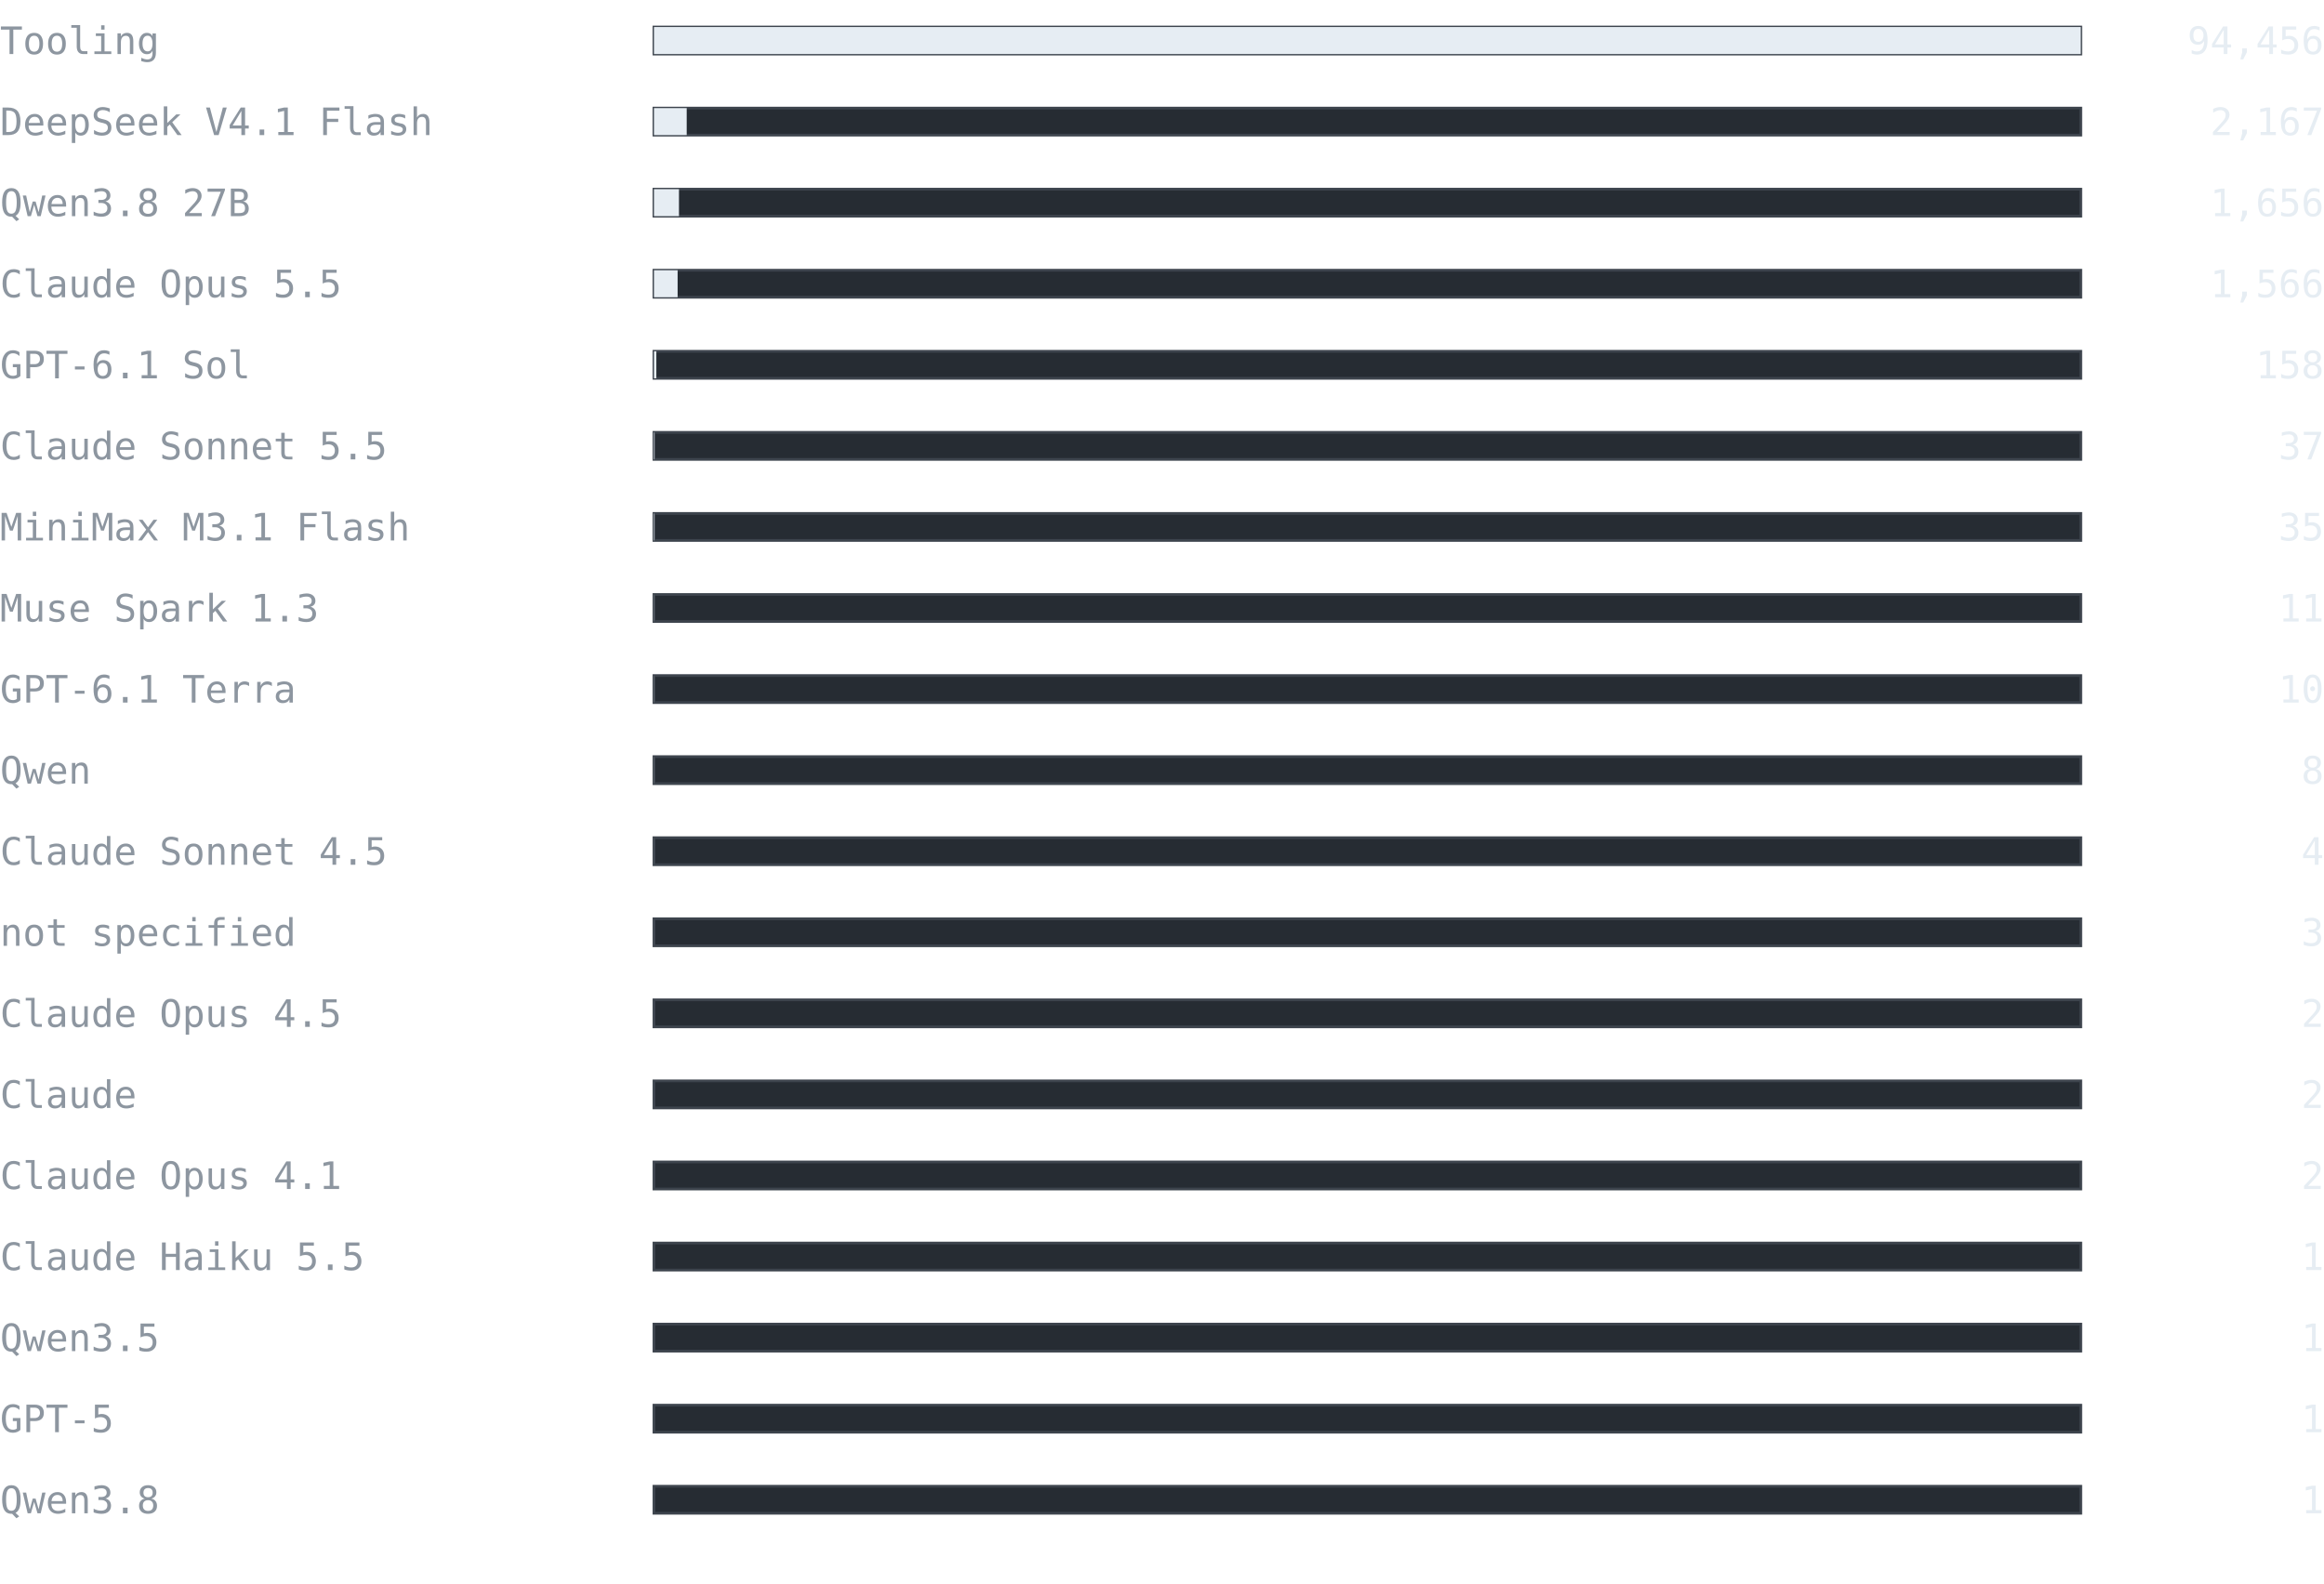
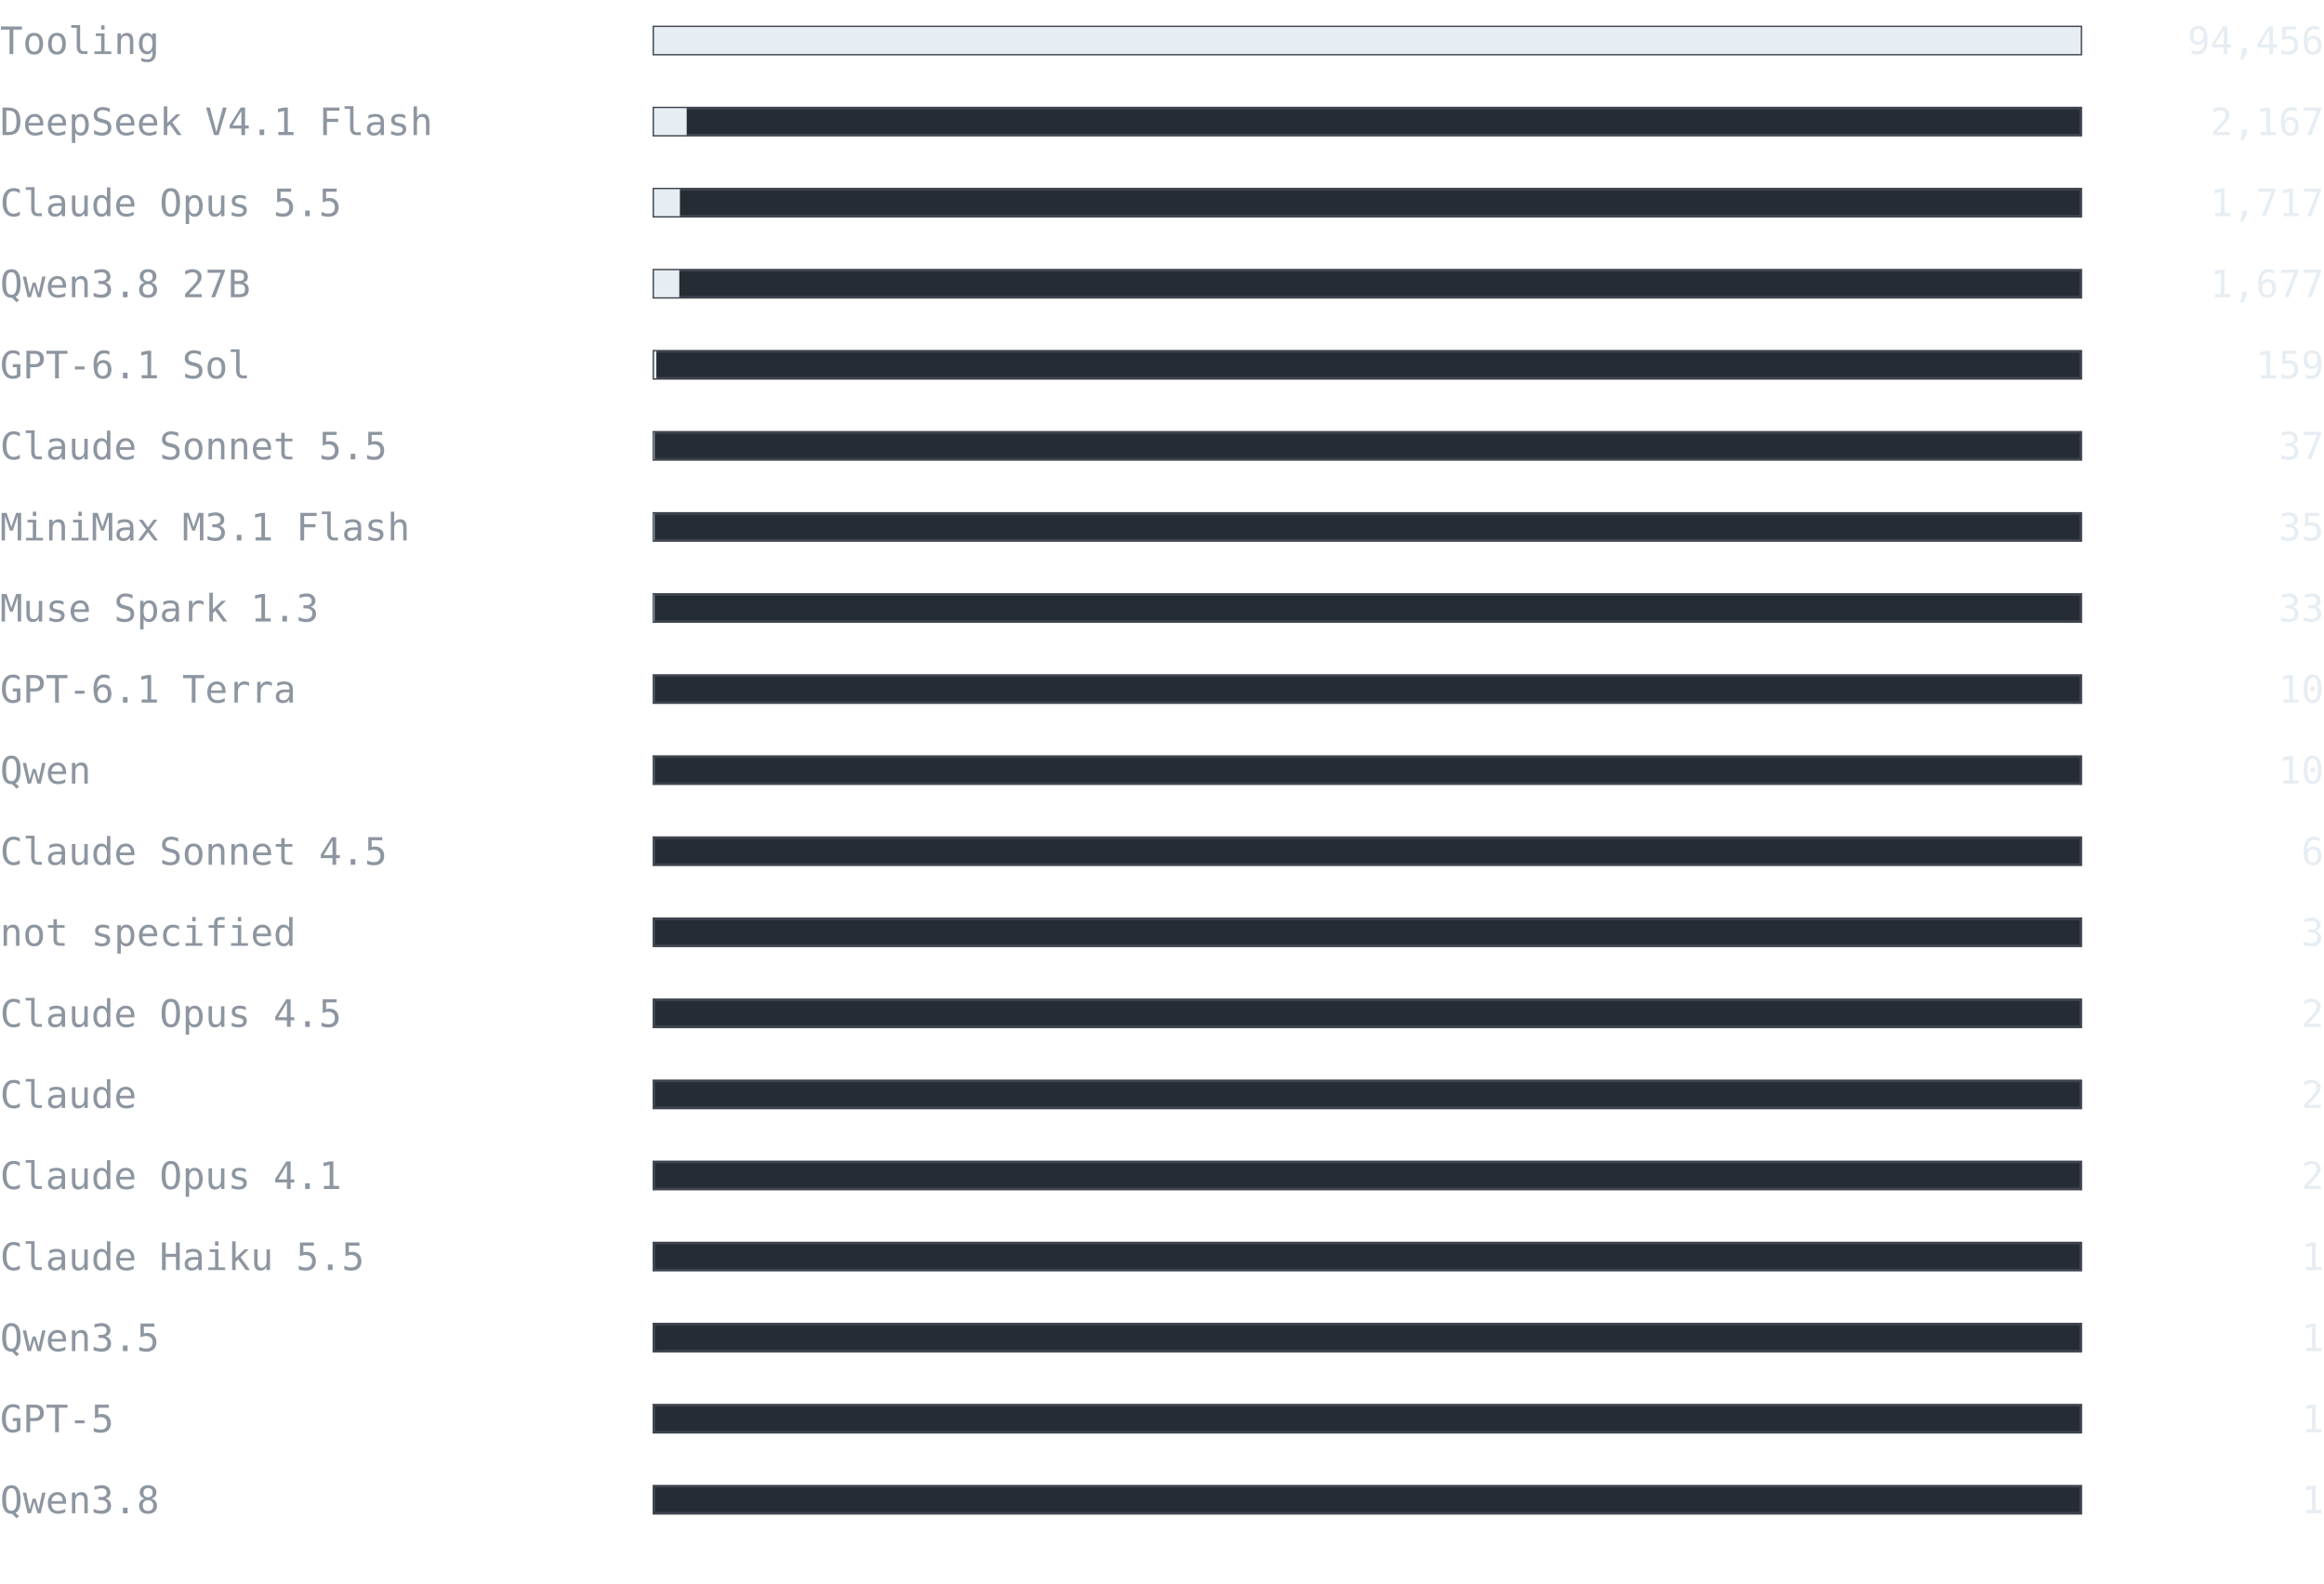
<svg xmlns="http://www.w3.org/2000/svg" width="860" height="586" viewBox="0 0 860 586" font-family="ui-monospace, SFMono-Regular, 'Cascadia Mono', Consolas, 'DejaVu Sans Mono', monospace">
  <text x="0" y="20" font-size="14" fill="#8d96a0" text-anchor="start" font-weight="normal">Tooling</text>
  <rect x="242" y="10" width="528" height="10" fill="#262c33" stroke="#3d444d" />
  <rect x="242" y="10" width="528" height="10" fill="#e6edf3" />
  <text x="860" y="20" font-size="14" fill="#e6edf3" text-anchor="end" font-weight="normal">94,456</text>
  <text x="0" y="50" font-size="14" fill="#8d96a0" text-anchor="start" font-weight="normal">DeepSeek V4.1 Flash</text>
  <rect x="242" y="40" width="528" height="10" fill="#262c33" stroke="#3d444d" />
  <rect x="242" y="40" width="12.113" height="10" fill="#e6edf3" />
  <text x="860" y="50" font-size="14" fill="#e6edf3" text-anchor="end" font-weight="normal">2,167</text>
-   <text x="0" y="80" font-size="14" fill="#8d96a0" text-anchor="start" font-weight="normal">Qwen3.8 27B</text>
+   <text x="0" y="80" font-size="14" fill="#8d96a0" text-anchor="start" font-weight="normal">Claude Opus 5.5</text>
  <rect x="242" y="70" width="528" height="10" fill="#262c33" stroke="#3d444d" />
-   <rect x="242" y="70" width="9.257" height="10" fill="#e6edf3" />
-   <text x="860" y="80" font-size="14" fill="#e6edf3" text-anchor="end" font-weight="normal">1,656</text>
-   <text x="0" y="110" font-size="14" fill="#8d96a0" text-anchor="start" font-weight="normal">Claude Opus 5.5</text>
+   <rect x="242" y="70" width="9.598" height="10" fill="#e6edf3" />
+   <text x="860" y="80" font-size="14" fill="#e6edf3" text-anchor="end" font-weight="normal">1,717</text>
+   <text x="0" y="110" font-size="14" fill="#8d96a0" text-anchor="start" font-weight="normal">Qwen3.8 27B</text>
  <rect x="242" y="100" width="528" height="10" fill="#262c33" stroke="#3d444d" />
-   <rect x="242" y="100" width="8.754" height="10" fill="#e6edf3" />
-   <text x="860" y="110" font-size="14" fill="#e6edf3" text-anchor="end" font-weight="normal">1,566</text>
+   <rect x="242" y="100" width="9.374" height="10" fill="#e6edf3" />
+   <text x="860" y="110" font-size="14" fill="#e6edf3" text-anchor="end" font-weight="normal">1,677</text>
  <text x="0" y="140" font-size="14" fill="#8d96a0" text-anchor="start" font-weight="normal">GPT-6.1 Sol</text>
  <rect x="242" y="130" width="528" height="10" fill="#262c33" stroke="#3d444d" />
-   <rect x="242" y="130" width="0.883" height="10" fill="#e6edf3" />
-   <text x="860" y="140" font-size="14" fill="#e6edf3" text-anchor="end" font-weight="normal">158</text>
+   <rect x="242" y="130" width="0.889" height="10" fill="#e6edf3" />
+   <text x="860" y="140" font-size="14" fill="#e6edf3" text-anchor="end" font-weight="normal">159</text>
  <text x="0" y="170" font-size="14" fill="#8d96a0" text-anchor="start" font-weight="normal">Claude Sonnet 5.5</text>
  <rect x="242" y="160" width="528" height="10" fill="#262c33" stroke="#3d444d" />
  <rect x="242" y="160" width="0.207" height="10" fill="#e6edf3" />
  <text x="860" y="170" font-size="14" fill="#e6edf3" text-anchor="end" font-weight="normal">37</text>
  <text x="0" y="200" font-size="14" fill="#8d96a0" text-anchor="start" font-weight="normal">MiniMax M3.1 Flash</text>
  <rect x="242" y="190" width="528" height="10" fill="#262c33" stroke="#3d444d" />
  <rect x="242" y="190" width="0.196" height="10" fill="#e6edf3" />
  <text x="860" y="200" font-size="14" fill="#e6edf3" text-anchor="end" font-weight="normal">35</text>
  <text x="0" y="230" font-size="14" fill="#8d96a0" text-anchor="start" font-weight="normal">Muse Spark 1.3</text>
  <rect x="242" y="220" width="528" height="10" fill="#262c33" stroke="#3d444d" />
-   <rect x="242" y="220" width="0.061" height="10" fill="#e6edf3" />
-   <text x="860" y="230" font-size="14" fill="#e6edf3" text-anchor="end" font-weight="normal">11</text>
+   <rect x="242" y="220" width="0.184" height="10" fill="#e6edf3" />
+   <text x="860" y="230" font-size="14" fill="#e6edf3" text-anchor="end" font-weight="normal">33</text>
  <text x="0" y="260" font-size="14" fill="#8d96a0" text-anchor="start" font-weight="normal">GPT-6.1 Terra</text>
  <rect x="242" y="250" width="528" height="10" fill="#262c33" stroke="#3d444d" />
  <rect x="242" y="250" width="0.056" height="10" fill="#e6edf3" />
  <text x="860" y="260" font-size="14" fill="#e6edf3" text-anchor="end" font-weight="normal">10</text>
  <text x="0" y="290" font-size="14" fill="#8d96a0" text-anchor="start" font-weight="normal">Qwen</text>
  <rect x="242" y="280" width="528" height="10" fill="#262c33" stroke="#3d444d" />
-   <rect x="242" y="280" width="0.045" height="10" fill="#e6edf3" />
-   <text x="860" y="290" font-size="14" fill="#e6edf3" text-anchor="end" font-weight="normal">8</text>
+   <rect x="242" y="280" width="0.056" height="10" fill="#e6edf3" />
+   <text x="860" y="290" font-size="14" fill="#e6edf3" text-anchor="end" font-weight="normal">10</text>
  <text x="0" y="320" font-size="14" fill="#8d96a0" text-anchor="start" font-weight="normal">Claude Sonnet 4.5</text>
  <rect x="242" y="310" width="528" height="10" fill="#262c33" stroke="#3d444d" />
-   <rect x="242" y="310" width="0.022" height="10" fill="#e6edf3" />
-   <text x="860" y="320" font-size="14" fill="#e6edf3" text-anchor="end" font-weight="normal">4</text>
+   <rect x="242" y="310" width="0.034" height="10" fill="#e6edf3" />
+   <text x="860" y="320" font-size="14" fill="#e6edf3" text-anchor="end" font-weight="normal">6</text>
  <text x="0" y="350" font-size="14" fill="#8d96a0" text-anchor="start" font-weight="normal">not specified</text>
  <rect x="242" y="340" width="528" height="10" fill="#262c33" stroke="#3d444d" />
  <rect x="242" y="340" width="0.017" height="10" fill="#e6edf3" />
  <text x="860" y="350" font-size="14" fill="#e6edf3" text-anchor="end" font-weight="normal">3</text>
  <text x="0" y="380" font-size="14" fill="#8d96a0" text-anchor="start" font-weight="normal">Claude Opus 4.5</text>
  <rect x="242" y="370" width="528" height="10" fill="#262c33" stroke="#3d444d" />
  <rect x="242" y="370" width="0.011" height="10" fill="#e6edf3" />
  <text x="860" y="380" font-size="14" fill="#e6edf3" text-anchor="end" font-weight="normal">2</text>
  <text x="0" y="410" font-size="14" fill="#8d96a0" text-anchor="start" font-weight="normal">Claude</text>
  <rect x="242" y="400" width="528" height="10" fill="#262c33" stroke="#3d444d" />
  <rect x="242" y="400" width="0.011" height="10" fill="#e6edf3" />
  <text x="860" y="410" font-size="14" fill="#e6edf3" text-anchor="end" font-weight="normal">2</text>
  <text x="0" y="440" font-size="14" fill="#8d96a0" text-anchor="start" font-weight="normal">Claude Opus 4.1</text>
  <rect x="242" y="430" width="528" height="10" fill="#262c33" stroke="#3d444d" />
  <rect x="242" y="430" width="0.011" height="10" fill="#e6edf3" />
  <text x="860" y="440" font-size="14" fill="#e6edf3" text-anchor="end" font-weight="normal">2</text>
  <text x="0" y="470" font-size="14" fill="#8d96a0" text-anchor="start" font-weight="normal">Claude Haiku 5.5</text>
  <rect x="242" y="460" width="528" height="10" fill="#262c33" stroke="#3d444d" />
  <rect x="242" y="460" width="0.006" height="10" fill="#e6edf3" />
  <text x="860" y="470" font-size="14" fill="#e6edf3" text-anchor="end" font-weight="normal">1</text>
  <text x="0" y="500" font-size="14" fill="#8d96a0" text-anchor="start" font-weight="normal">Qwen3.5</text>
  <rect x="242" y="490" width="528" height="10" fill="#262c33" stroke="#3d444d" />
  <rect x="242" y="490" width="0.006" height="10" fill="#e6edf3" />
  <text x="860" y="500" font-size="14" fill="#e6edf3" text-anchor="end" font-weight="normal">1</text>
  <text x="0" y="530" font-size="14" fill="#8d96a0" text-anchor="start" font-weight="normal">GPT-5</text>
  <rect x="242" y="520" width="528" height="10" fill="#262c33" stroke="#3d444d" />
  <rect x="242" y="520" width="0.006" height="10" fill="#e6edf3" />
  <text x="860" y="530" font-size="14" fill="#e6edf3" text-anchor="end" font-weight="normal">1</text>
  <text x="0" y="560" font-size="14" fill="#8d96a0" text-anchor="start" font-weight="normal">Qwen3.8</text>
  <rect x="242" y="550" width="528" height="10" fill="#262c33" stroke="#3d444d" />
  <rect x="242" y="550" width="0.006" height="10" fill="#e6edf3" />
  <text x="860" y="560" font-size="14" fill="#e6edf3" text-anchor="end" font-weight="normal">1</text>
</svg>
